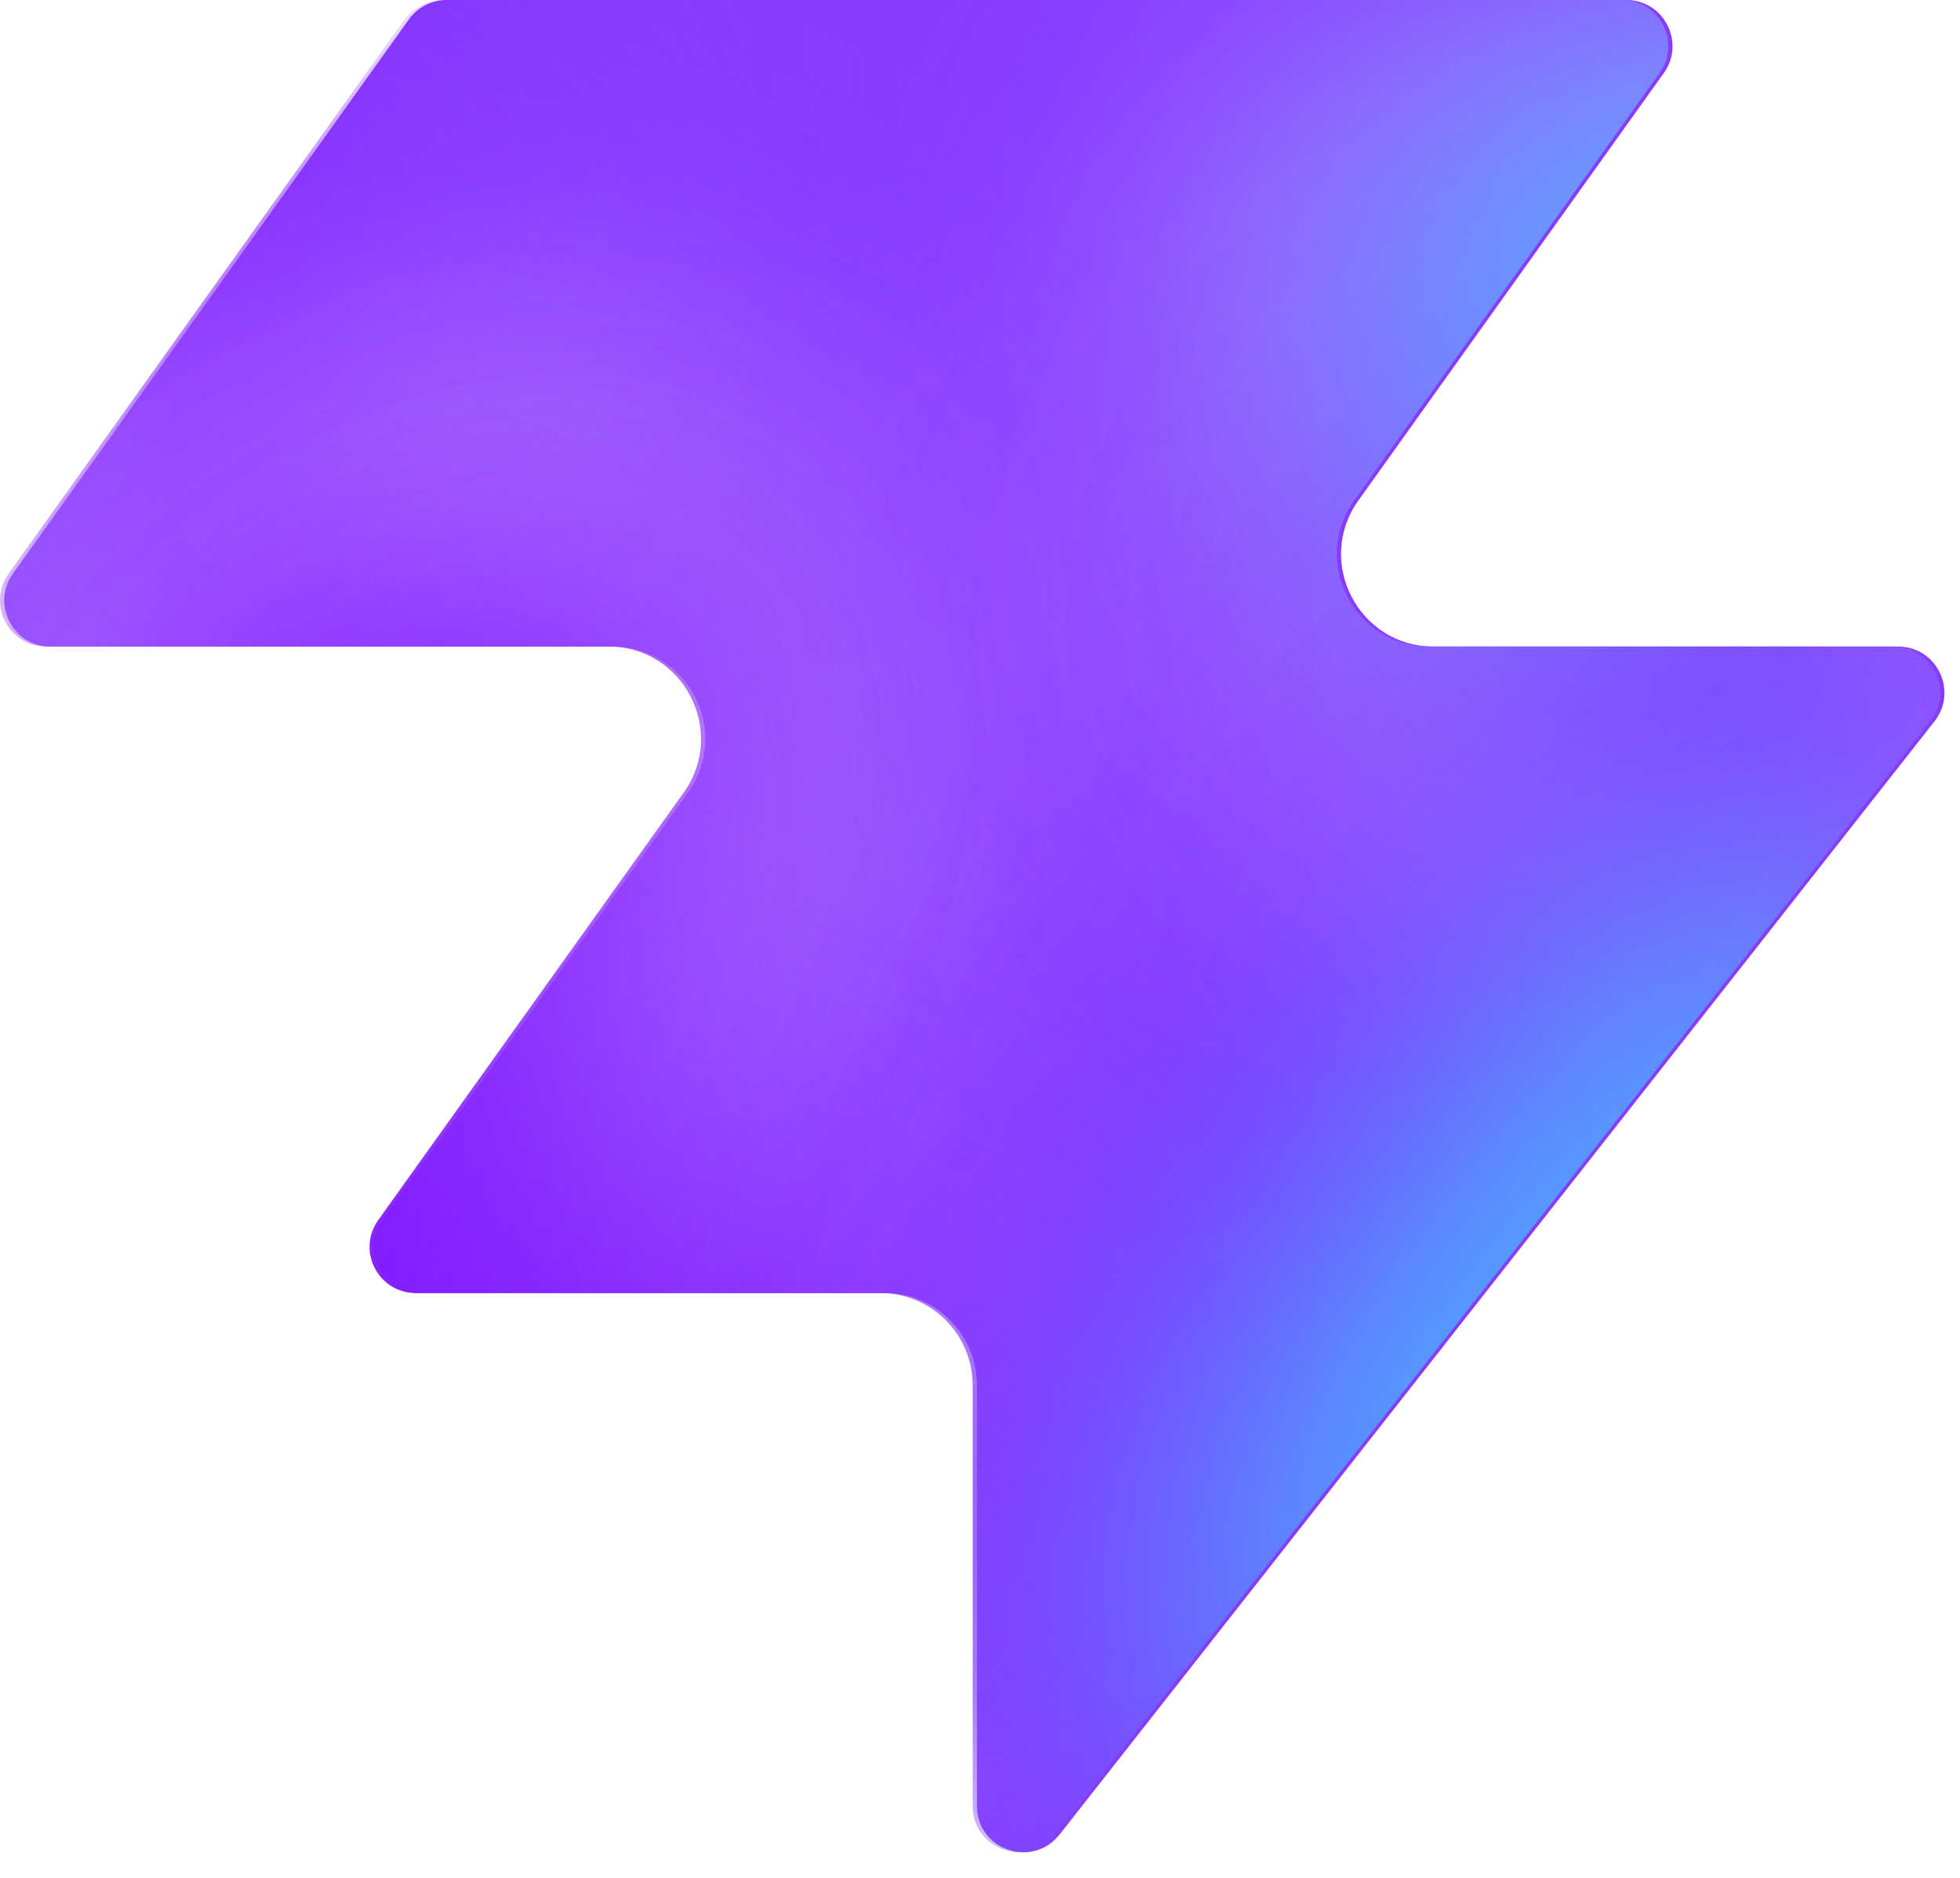
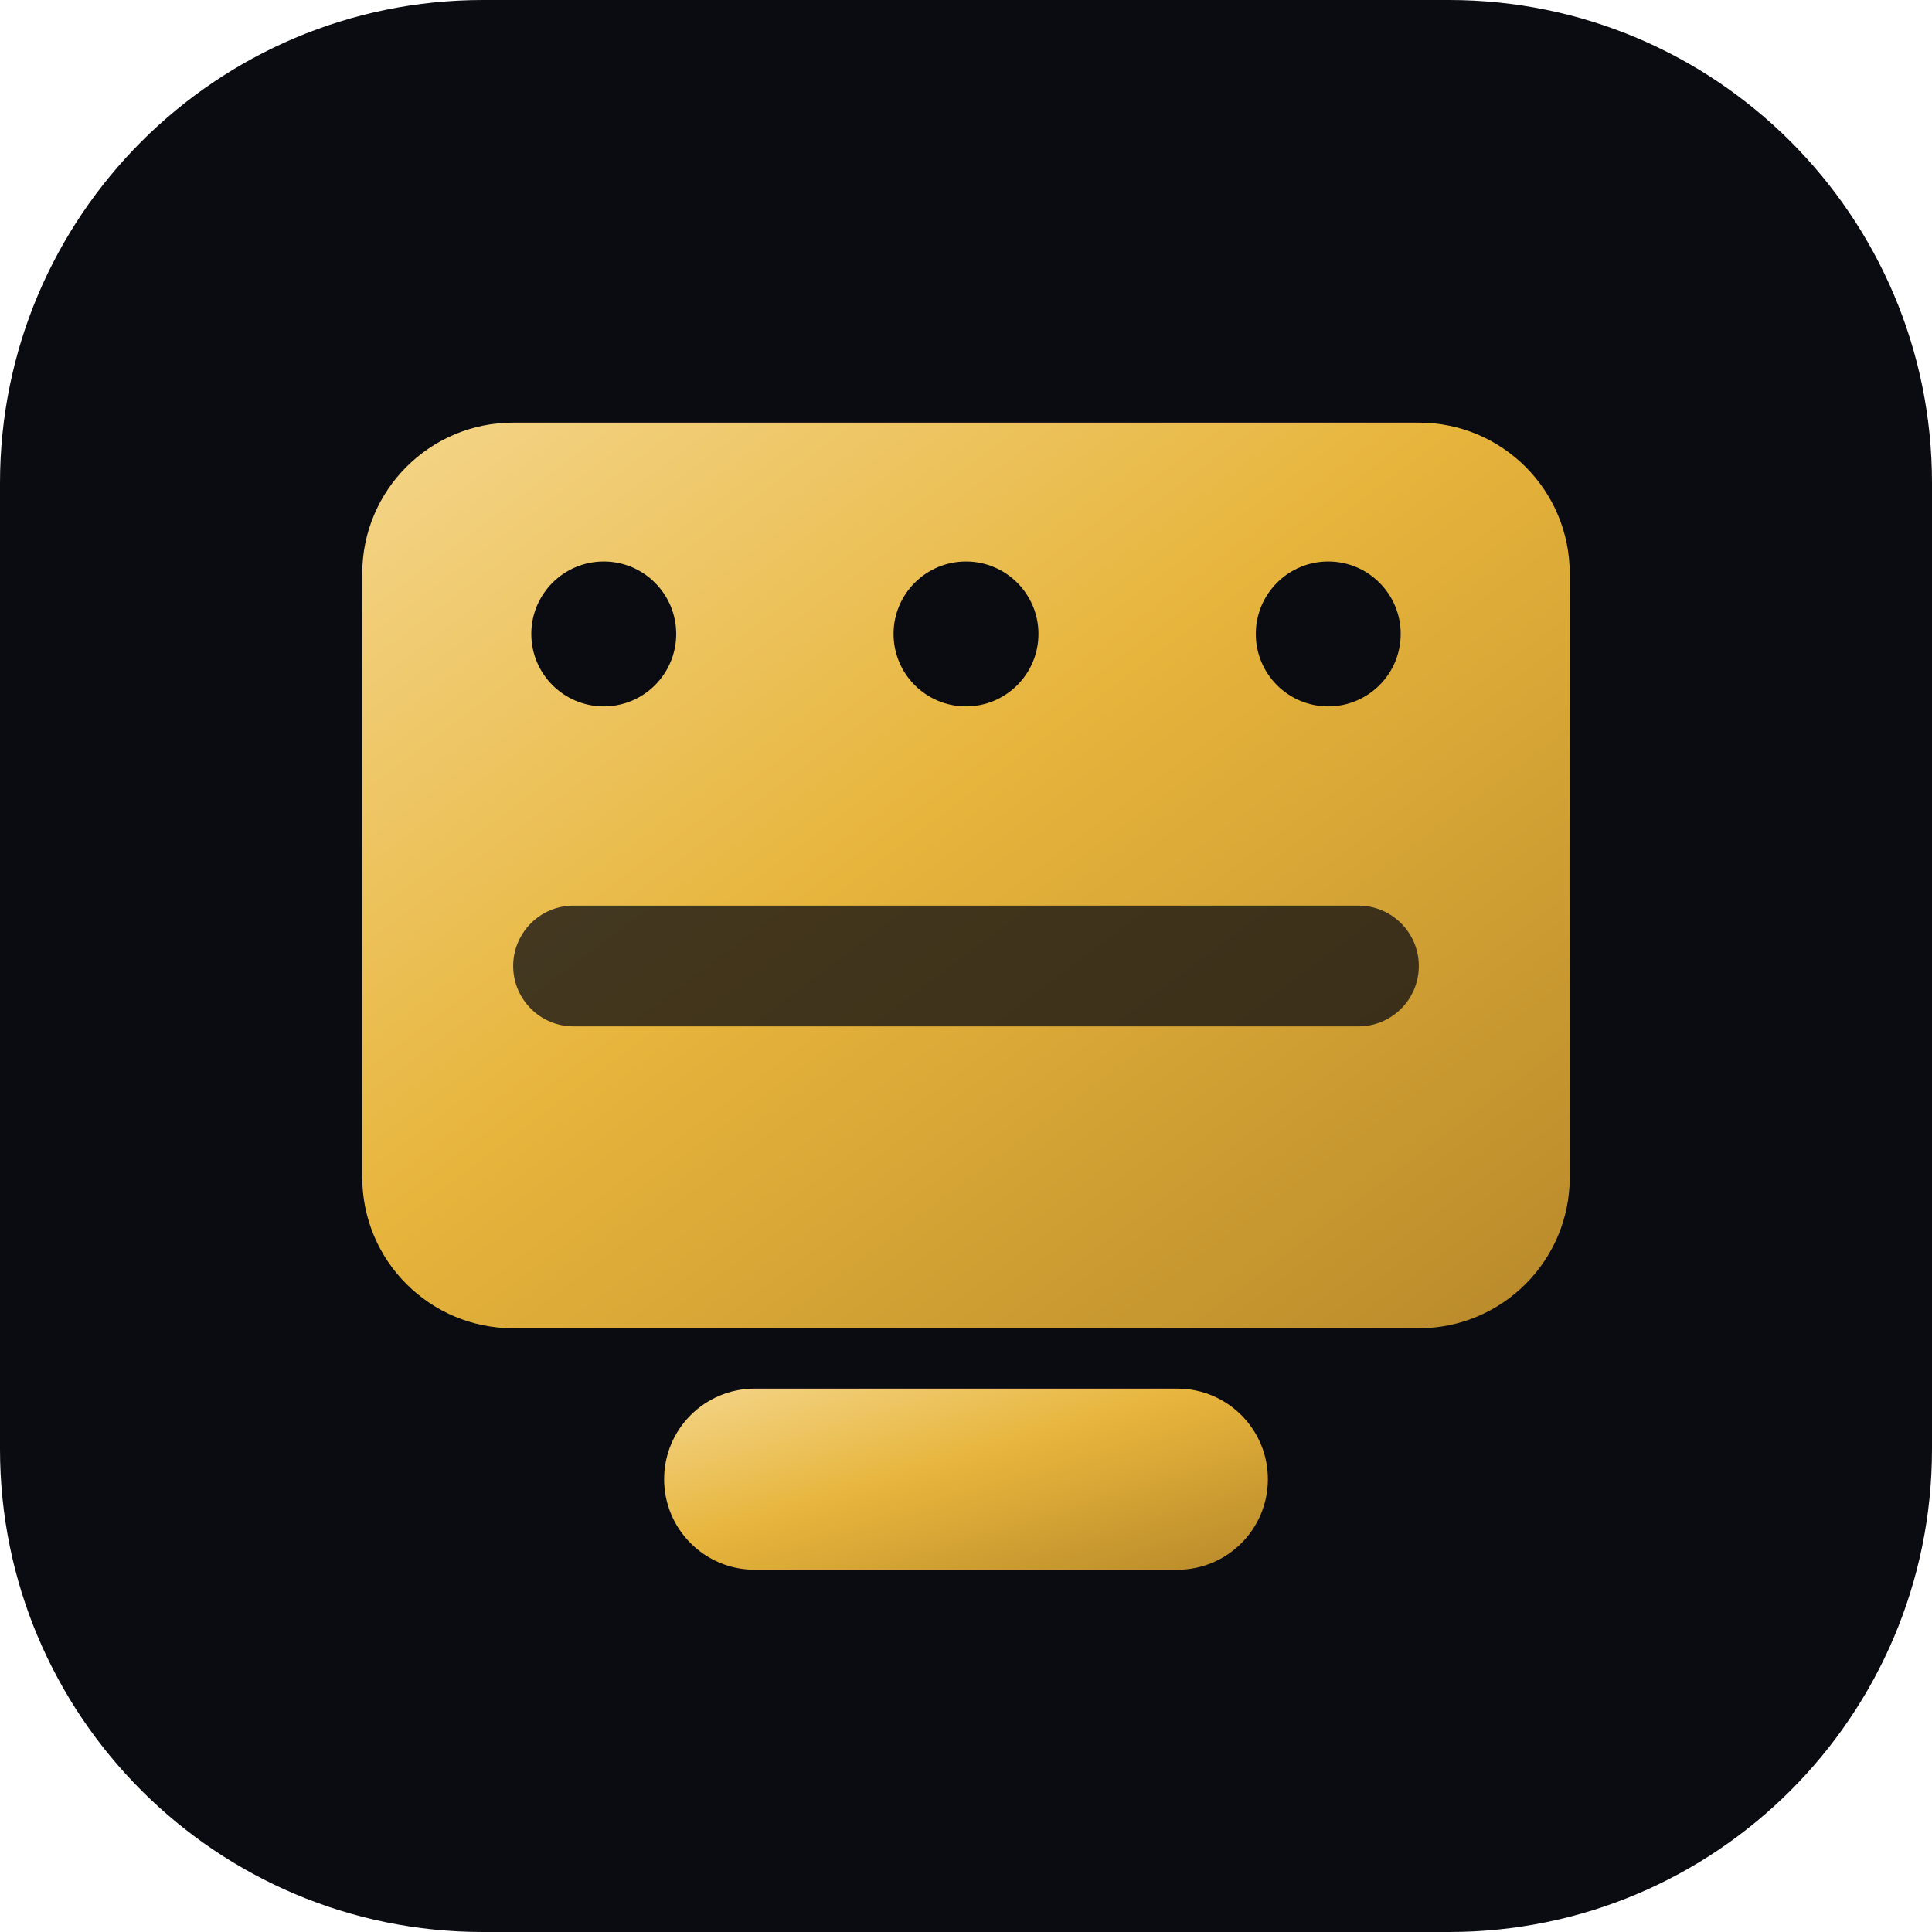
- <svg xmlns="http://www.w3.org/2000/svg" width="48" height="46" fill="none" viewBox="0 0 48 46">
-   <path fill="#863bff" d="M25.946 44.938c-.664.845-2.021.375-2.021-.698V33.937a2.26 2.26 0 0 0-2.262-2.262H10.287c-.92 0-1.456-1.04-.92-1.788l7.48-10.471c1.07-1.497 0-3.578-1.842-3.578H1.237c-.92 0-1.456-1.04-.92-1.788L10.013.474c.214-.297.556-.474.92-.474h28.894c.92 0 1.456 1.04.92 1.788l-7.48 10.471c-1.07 1.498 0 3.579 1.842 3.579h11.377c.943 0 1.473 1.088.89 1.83L25.947 44.94z" style="fill:#863bff;fill:color(display-p3 .525 .23 1);fill-opacity:1" />
-   <mask id="a" width="48" height="46" x="0" y="0" maskUnits="userSpaceOnUse" style="mask-type:alpha">
-     <path fill="#000" d="M25.842 44.938c-.664.844-2.021.375-2.021-.698V33.937a2.26 2.26 0 0 0-2.262-2.262H10.183c-.92 0-1.456-1.04-.92-1.788l7.48-10.471c1.07-1.498 0-3.579-1.842-3.579H1.133c-.92 0-1.456-1.04-.92-1.787L9.91.473c.214-.297.556-.474.92-.474h28.894c.92 0 1.456 1.04.92 1.788l-7.48 10.471c-1.07 1.498 0 3.578 1.842 3.578h11.377c.943 0 1.473 1.088.89 1.832L25.843 44.94z" style="fill:#000;fill-opacity:1" />
-   </mask>
-   <g mask="url(#a)">
-     <g filter="url(#b)">
-       <ellipse cx="5.508" cy="14.704" fill="#ede6ff" rx="5.508" ry="14.704" style="fill:#ede6ff;fill:color(display-p3 .927 .903 1);fill-opacity:1" transform="matrix(.00324 1 1 -.00324 -4.47 31.516)" />
-     </g>
-     <g filter="url(#c)">
-       <ellipse cx="10.399" cy="29.851" fill="#ede6ff" rx="10.399" ry="29.851" style="fill:#ede6ff;fill:color(display-p3 .927 .903 1);fill-opacity:1" transform="matrix(.00324 1 1 -.00324 -39.328 7.883)" />
-     </g>
-     <g filter="url(#d)">
-       <ellipse cx="5.508" cy="30.487" fill="#7e14ff" rx="5.508" ry="30.487" style="fill:#7e14ff;fill:color(display-p3 .492 .077 1);fill-opacity:1" transform="rotate(89.814 -25.913 -14.639)scale(1 -1)" />
-     </g>
-     <g filter="url(#e)">
-       <ellipse cx="5.508" cy="30.599" fill="#7e14ff" rx="5.508" ry="30.599" style="fill:#7e14ff;fill:color(display-p3 .492 .077 1);fill-opacity:1" transform="rotate(89.814 -32.644 -3.334)scale(1 -1)" />
-     </g>
-     <g filter="url(#f)">
-       <ellipse cx="5.508" cy="30.599" fill="#7e14ff" rx="5.508" ry="30.599" style="fill:#7e14ff;fill:color(display-p3 .492 .077 1);fill-opacity:1" transform="matrix(.00324 1 1 -.00324 -34.34 30.47)" />
-     </g>
-     <g filter="url(#g)">
-       <ellipse cx="14.072" cy="22.078" fill="#ede6ff" rx="14.072" ry="22.078" style="fill:#ede6ff;fill:color(display-p3 .927 .903 1);fill-opacity:1" transform="rotate(93.35 24.506 48.493)scale(-1 1)" />
-     </g>
-     <g filter="url(#h)">
-       <ellipse cx="3.47" cy="21.501" fill="#7e14ff" rx="3.47" ry="21.501" style="fill:#7e14ff;fill:color(display-p3 .492 .077 1);fill-opacity:1" transform="rotate(89.009 28.708 47.59)scale(-1 1)" />
-     </g>
-     <g filter="url(#i)">
-       <ellipse cx="3.47" cy="21.501" fill="#7e14ff" rx="3.47" ry="21.501" style="fill:#7e14ff;fill:color(display-p3 .492 .077 1);fill-opacity:1" transform="rotate(89.009 28.708 47.59)scale(-1 1)" />
-     </g>
-     <g filter="url(#j)">
-       <ellipse cx=".387" cy="8.972" fill="#7e14ff" rx="4.407" ry="29.108" style="fill:#7e14ff;fill:color(display-p3 .492 .077 1);fill-opacity:1" transform="rotate(39.51 .387 8.972)" />
-     </g>
-     <g filter="url(#k)">
-       <ellipse cx="47.523" cy="-6.092" fill="#7e14ff" rx="4.407" ry="29.108" style="fill:#7e14ff;fill:color(display-p3 .492 .077 1);fill-opacity:1" transform="rotate(37.892 47.523 -6.092)" />
-     </g>
-     <g filter="url(#l)">
-       <ellipse cx="41.412" cy="6.333" fill="#47bfff" rx="5.971" ry="9.665" style="fill:#47bfff;fill:color(display-p3 .28 .748 1);fill-opacity:1" transform="rotate(37.892 41.412 6.333)" />
-     </g>
-     <g filter="url(#m)">
-       <ellipse cx="-1.879" cy="38.332" fill="#7e14ff" rx="4.407" ry="29.108" style="fill:#7e14ff;fill:color(display-p3 .492 .077 1);fill-opacity:1" transform="rotate(37.892 -1.88 38.332)" />
-     </g>
-     <g filter="url(#n)">
-       <ellipse cx="-1.879" cy="38.332" fill="#7e14ff" rx="4.407" ry="29.108" style="fill:#7e14ff;fill:color(display-p3 .492 .077 1);fill-opacity:1" transform="rotate(37.892 -1.88 38.332)" />
-     </g>
-     <g filter="url(#o)">
-       <ellipse cx="35.651" cy="29.907" fill="#7e14ff" rx="4.407" ry="29.108" style="fill:#7e14ff;fill:color(display-p3 .492 .077 1);fill-opacity:1" transform="rotate(37.892 35.651 29.907)" />
-     </g>
-     <g filter="url(#p)">
-       <ellipse cx="38.418" cy="32.4" fill="#47bfff" rx="5.971" ry="15.297" style="fill:#47bfff;fill:color(display-p3 .28 .748 1);fill-opacity:1" transform="rotate(37.892 38.418 32.4)" />
-     </g>
-   </g>
+ <svg xmlns="http://www.w3.org/2000/svg" viewBox="0 0 64 64" width="64" height="64">
  <defs>
-     <filter id="b" width="60.045" height="41.654" x="-19.77" y="16.149" color-interpolation-filters="sRGB" filterUnits="userSpaceOnUse">
-       <feFlood flood-opacity="0" result="BackgroundImageFix" />
-       <feBlend in="SourceGraphic" in2="BackgroundImageFix" result="shape" />
-       <feGaussianBlur result="effect1_foregroundBlur_2002_17158" stdDeviation="7.659" />
-     </filter>
-     <filter id="c" width="90.34" height="51.437" x="-54.613" y="-7.533" color-interpolation-filters="sRGB" filterUnits="userSpaceOnUse">
-       <feFlood flood-opacity="0" result="BackgroundImageFix" />
-       <feBlend in="SourceGraphic" in2="BackgroundImageFix" result="shape" />
-       <feGaussianBlur result="effect1_foregroundBlur_2002_17158" stdDeviation="7.659" />
-     </filter>
-     <filter id="d" width="79.355" height="29.4" x="-49.64" y="2.03" color-interpolation-filters="sRGB" filterUnits="userSpaceOnUse">
-       <feFlood flood-opacity="0" result="BackgroundImageFix" />
-       <feBlend in="SourceGraphic" in2="BackgroundImageFix" result="shape" />
-       <feGaussianBlur result="effect1_foregroundBlur_2002_17158" stdDeviation="4.596" />
-     </filter>
-     <filter id="e" width="79.579" height="29.4" x="-45.045" y="20.029" color-interpolation-filters="sRGB" filterUnits="userSpaceOnUse">
-       <feFlood flood-opacity="0" result="BackgroundImageFix" />
-       <feBlend in="SourceGraphic" in2="BackgroundImageFix" result="shape" />
-       <feGaussianBlur result="effect1_foregroundBlur_2002_17158" stdDeviation="4.596" />
-     </filter>
-     <filter id="f" width="79.579" height="29.4" x="-43.513" y="21.178" color-interpolation-filters="sRGB" filterUnits="userSpaceOnUse">
-       <feFlood flood-opacity="0" result="BackgroundImageFix" />
-       <feBlend in="SourceGraphic" in2="BackgroundImageFix" result="shape" />
-       <feGaussianBlur result="effect1_foregroundBlur_2002_17158" stdDeviation="4.596" />
-     </filter>
-     <filter id="g" width="74.749" height="58.852" x="15.756" y="-17.901" color-interpolation-filters="sRGB" filterUnits="userSpaceOnUse">
-       <feFlood flood-opacity="0" result="BackgroundImageFix" />
-       <feBlend in="SourceGraphic" in2="BackgroundImageFix" result="shape" />
-       <feGaussianBlur result="effect1_foregroundBlur_2002_17158" stdDeviation="7.659" />
-     </filter>
-     <filter id="h" width="61.377" height="25.362" x="23.548" y="2.284" color-interpolation-filters="sRGB" filterUnits="userSpaceOnUse">
-       <feFlood flood-opacity="0" result="BackgroundImageFix" />
-       <feBlend in="SourceGraphic" in2="BackgroundImageFix" result="shape" />
-       <feGaussianBlur result="effect1_foregroundBlur_2002_17158" stdDeviation="4.596" />
-     </filter>
-     <filter id="i" width="61.377" height="25.362" x="23.548" y="2.284" color-interpolation-filters="sRGB" filterUnits="userSpaceOnUse">
-       <feFlood flood-opacity="0" result="BackgroundImageFix" />
-       <feBlend in="SourceGraphic" in2="BackgroundImageFix" result="shape" />
-       <feGaussianBlur result="effect1_foregroundBlur_2002_17158" stdDeviation="4.596" />
-     </filter>
-     <filter id="j" width="56.045" height="63.649" x="-27.636" y="-22.853" color-interpolation-filters="sRGB" filterUnits="userSpaceOnUse">
-       <feFlood flood-opacity="0" result="BackgroundImageFix" />
-       <feBlend in="SourceGraphic" in2="BackgroundImageFix" result="shape" />
-       <feGaussianBlur result="effect1_foregroundBlur_2002_17158" stdDeviation="4.596" />
-     </filter>
-     <filter id="k" width="54.814" height="64.646" x="20.116" y="-38.415" color-interpolation-filters="sRGB" filterUnits="userSpaceOnUse">
-       <feFlood flood-opacity="0" result="BackgroundImageFix" />
-       <feBlend in="SourceGraphic" in2="BackgroundImageFix" result="shape" />
-       <feGaussianBlur result="effect1_foregroundBlur_2002_17158" stdDeviation="4.596" />
-     </filter>
-     <filter id="l" width="33.541" height="35.313" x="24.641" y="-11.323" color-interpolation-filters="sRGB" filterUnits="userSpaceOnUse">
-       <feFlood flood-opacity="0" result="BackgroundImageFix" />
-       <feBlend in="SourceGraphic" in2="BackgroundImageFix" result="shape" />
-       <feGaussianBlur result="effect1_foregroundBlur_2002_17158" stdDeviation="4.596" />
-     </filter>
-     <filter id="m" width="54.814" height="64.646" x="-29.286" y="6.009" color-interpolation-filters="sRGB" filterUnits="userSpaceOnUse">
-       <feFlood flood-opacity="0" result="BackgroundImageFix" />
-       <feBlend in="SourceGraphic" in2="BackgroundImageFix" result="shape" />
-       <feGaussianBlur result="effect1_foregroundBlur_2002_17158" stdDeviation="4.596" />
-     </filter>
-     <filter id="n" width="54.814" height="64.646" x="-29.286" y="6.009" color-interpolation-filters="sRGB" filterUnits="userSpaceOnUse">
-       <feFlood flood-opacity="0" result="BackgroundImageFix" />
-       <feBlend in="SourceGraphic" in2="BackgroundImageFix" result="shape" />
-       <feGaussianBlur result="effect1_foregroundBlur_2002_17158" stdDeviation="4.596" />
-     </filter>
-     <filter id="o" width="54.814" height="64.646" x="8.244" y="-2.416" color-interpolation-filters="sRGB" filterUnits="userSpaceOnUse">
-       <feFlood flood-opacity="0" result="BackgroundImageFix" />
-       <feBlend in="SourceGraphic" in2="BackgroundImageFix" result="shape" />
-       <feGaussianBlur result="effect1_foregroundBlur_2002_17158" stdDeviation="4.596" />
-     </filter>
-     <filter id="p" width="39.409" height="43.623" x="18.713" y="10.588" color-interpolation-filters="sRGB" filterUnits="userSpaceOnUse">
-       <feFlood flood-opacity="0" result="BackgroundImageFix" />
-       <feBlend in="SourceGraphic" in2="BackgroundImageFix" result="shape" />
-       <feGaussianBlur result="effect1_foregroundBlur_2002_17158" stdDeviation="4.596" />
-     </filter>
+     <linearGradient id="g" x1="0" y1="0" x2="1" y2="1">
+       <stop offset="0%" stop-color="#f4d58a" />
+       <stop offset="45%" stop-color="#e7b53c" />
+       <stop offset="100%" stop-color="#b8892a" />
+     </linearGradient>
  </defs>
+   <rect width="64" height="64" rx="16" fill="#0b0b12" />
+   <rect x="12" y="14" width="40" height="30" rx="5" fill="url(#g)" />
+   <circle cx="20" cy="21" r="2.4" fill="#0b0b12" />
+   <circle cx="32" cy="21" r="2.4" fill="#0b0b12" />
+   <circle cx="44" cy="21" r="2.4" fill="#0b0b12" />
+   <rect x="17" y="30" width="30" height="4" rx="2" fill="#0b0b12" opacity="0.75" />
+   <rect x="22" y="46" width="20" height="6" rx="3" fill="url(#g)" />
</svg>
